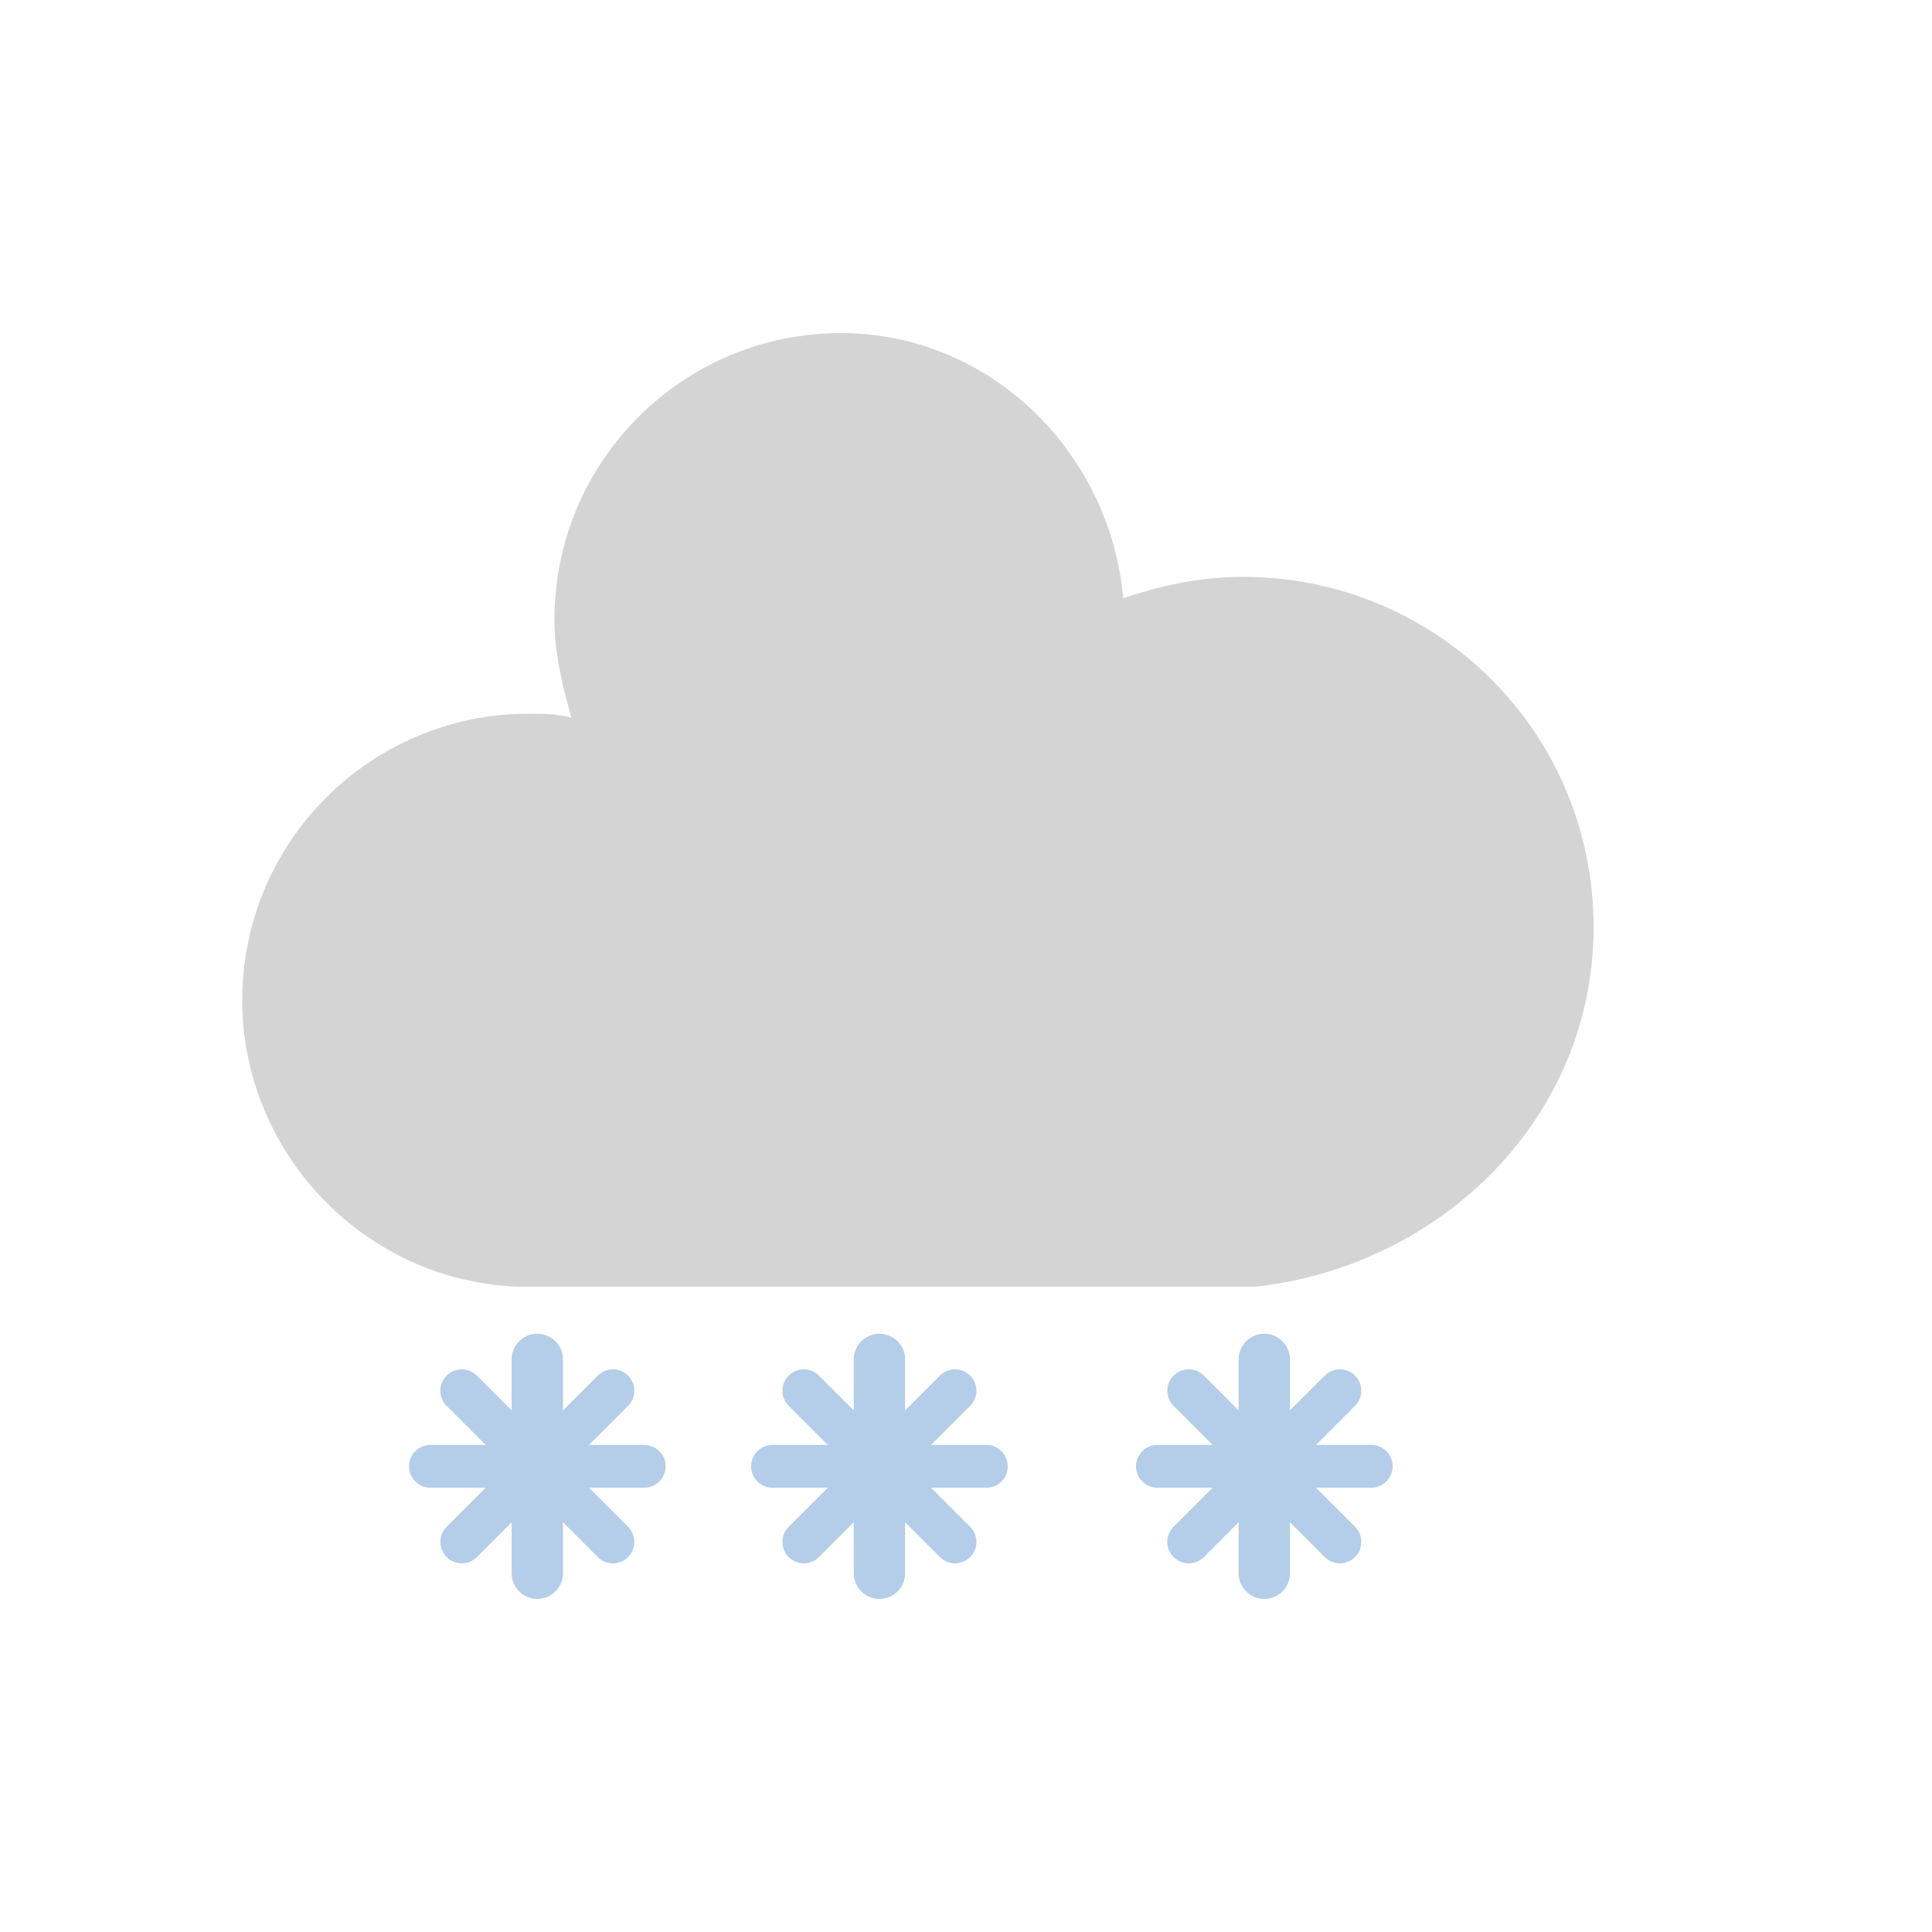
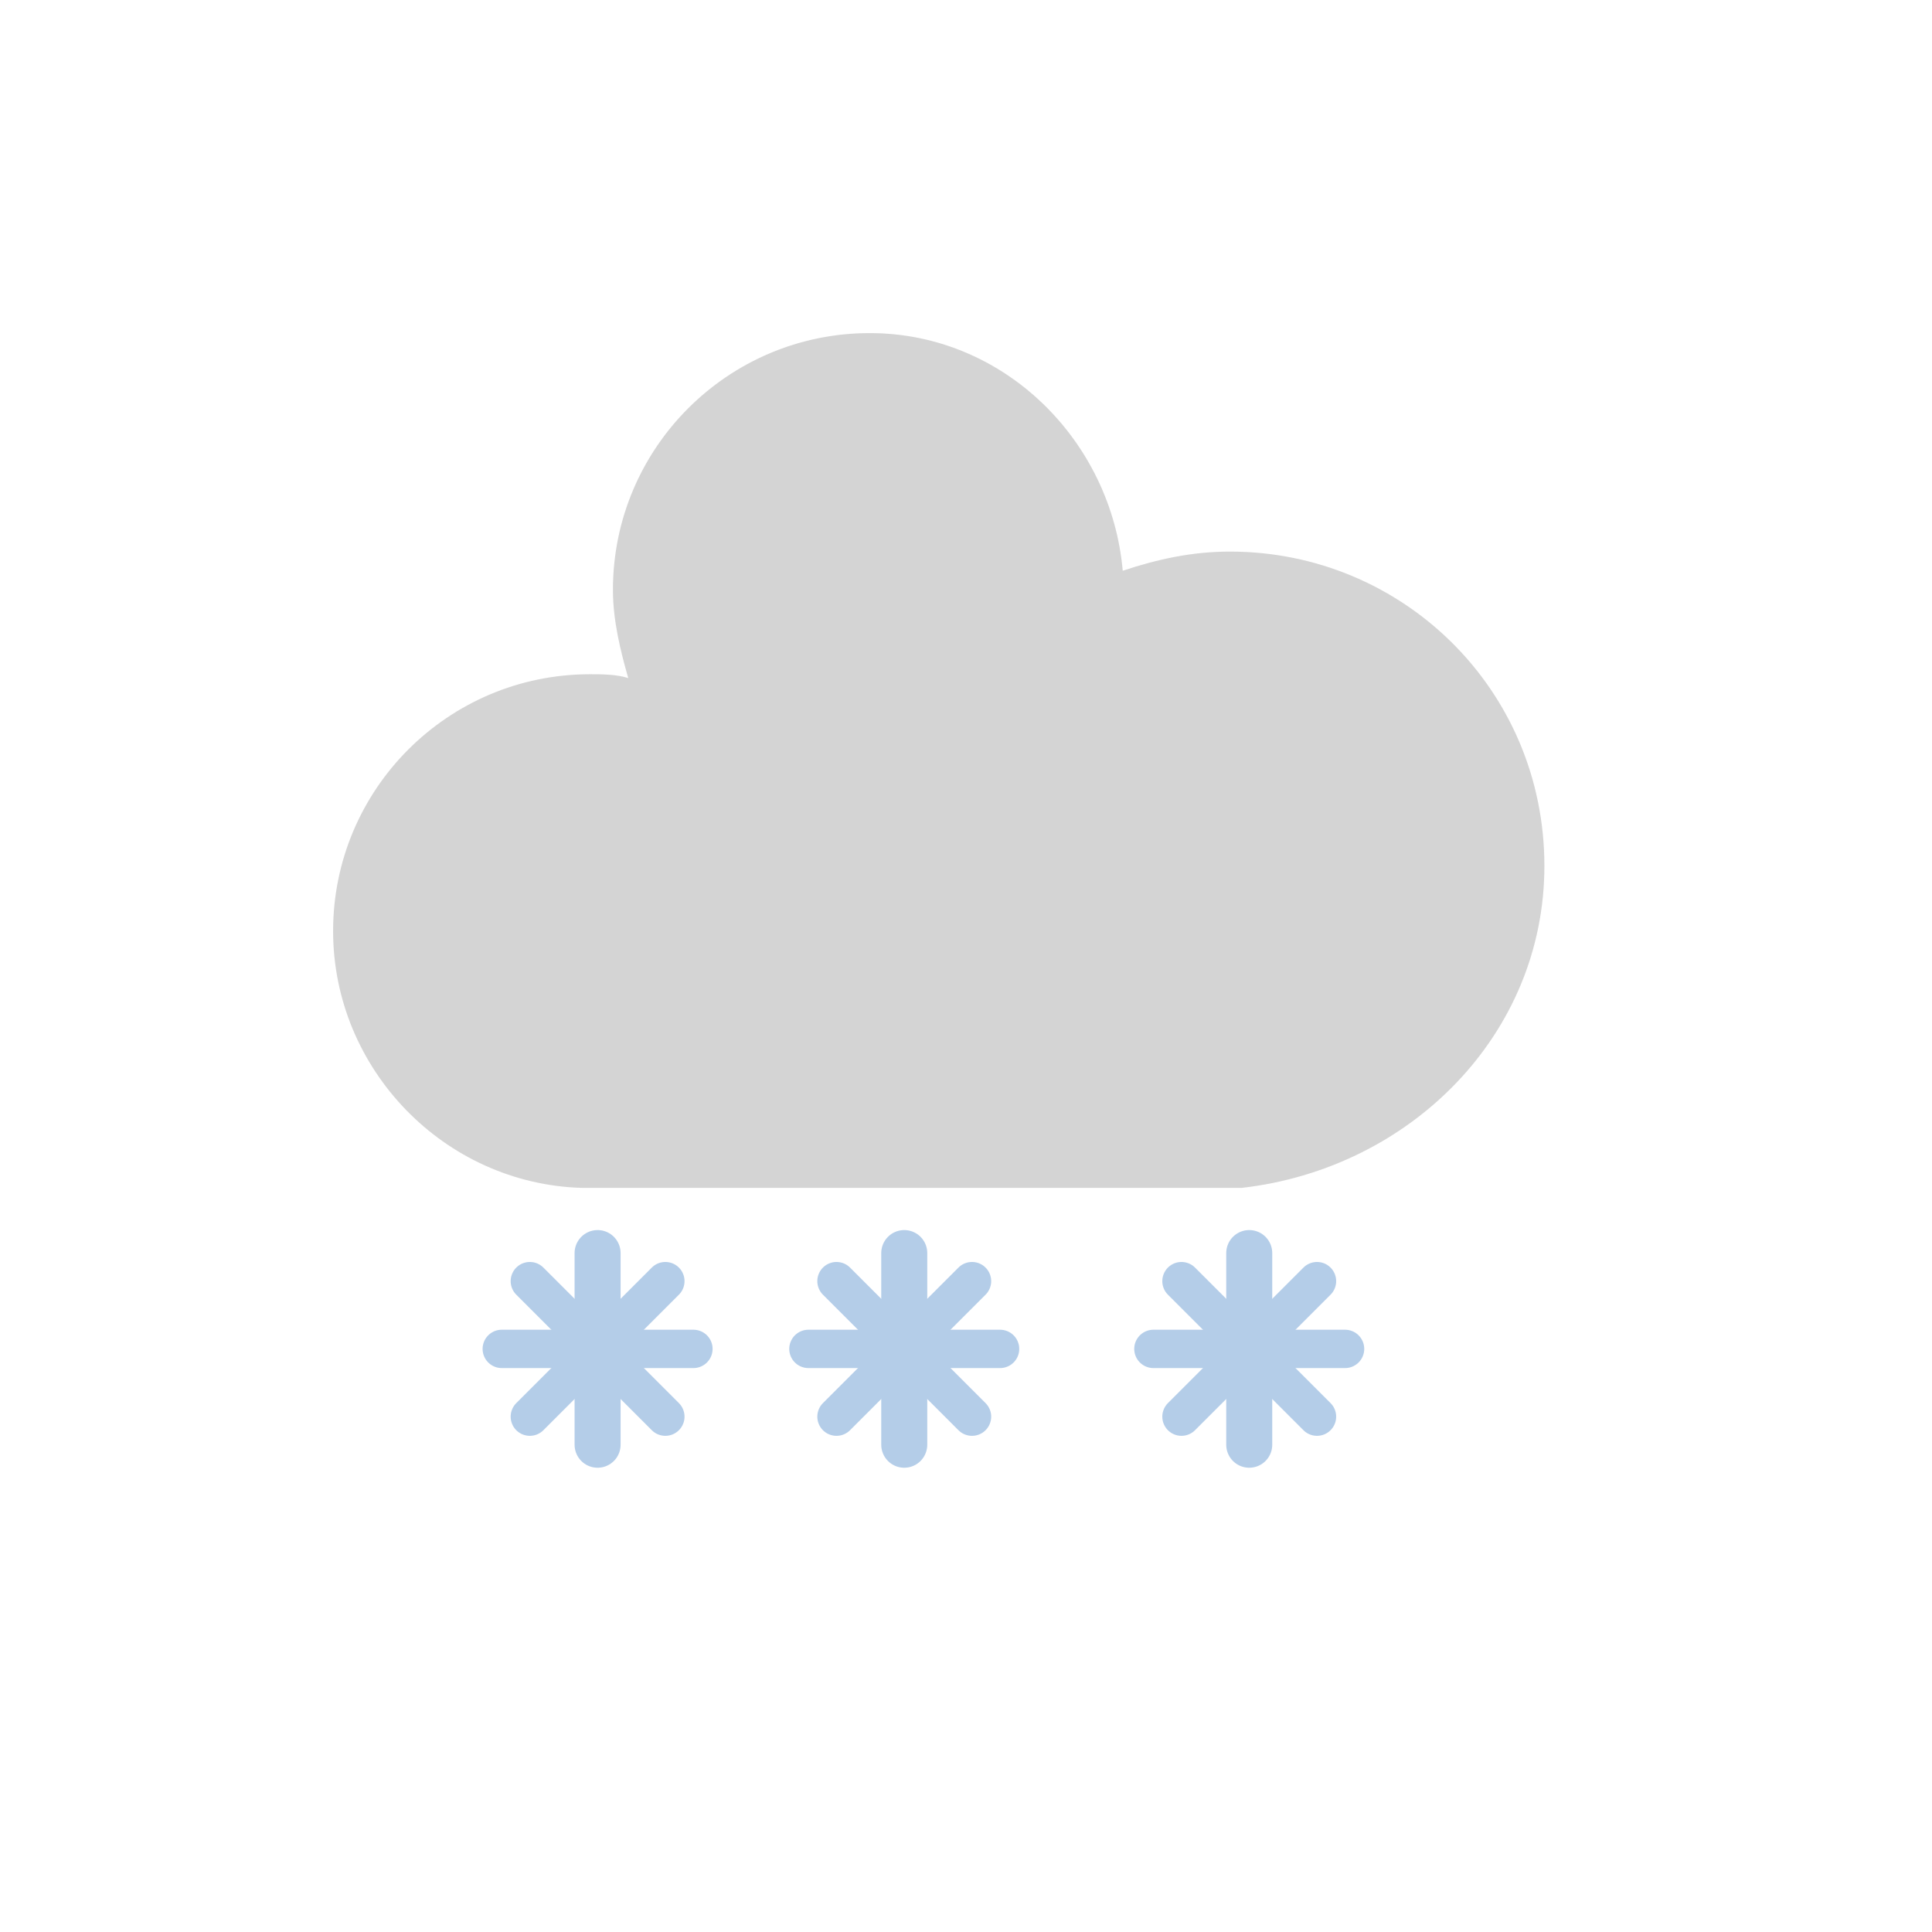
<svg xmlns="http://www.w3.org/2000/svg" version="1.1" width="63.8" height="63.8" viewbox="0 0 17 17" id="svg60">
  <defs id="defs15">
    <filter id="blur" width="2" height="2">
      <feComponentTransfer id="feComponentTransfer4">
        <feFuncA type="linear" slope="0.05" id="feFuncA2" />
      </feComponentTransfer>
      <feMerge id="feMerge10">
        <feMergeNode id="feMergeNode6" />
        <feMergeNode in="SourceGraphic" id="feMergeNode8" />
      </feMerge>
    </filter>
    <style type="text/css" id="style13">
/* CLOUDS */
@keyframes am-weather-cloud-2 {
	0% {
		-webkit-transform: translate(-2px,0px);
		-moz-transform: translate(-2px,0px);
		-ms-transform: translate(-2px,0px);
		transform: translate(-2px,0px);
	}
	50% {
		-webkit-transform: translate(1px,0px);
		-moz-transform: translate(1px,0px);
		-ms-transform: translate(1px,0px);
		transform: translate(1px,0px);
	}
	100% {
		-webkit-transform: translate(-2px,0px);
		-moz-transform: translate(-2px,0px);
		-ms-transform: translate(-2px,0px);
		transform: translate(-2px,0px);
	}

}
.am-weather-cloud-2 {
	-webkit-animation-name: am-weather-cloud-2;
	-moz-animation-name: am-weather-cloud-2;
	animation-name: am-weather-cloud-2;
	-webkit-animation-duration: 8s;
	-moz-animation-duration: 8s;
	animation-duration: 8s;
	-webkit-animation-timing-function: linear;
	-moz-animation-timing-function: linear;
	animation-timing-function: linear;
	-webkit-animation-iteration-count: infinite;
	-moz-animation-iteration-count: infinite;
	animation-iteration-count: infinite;
}
/* EASING */
.am-weather-easing-ease-in-out {
	-webkit-animation-timing-function: ease-in-out;
	-moz-animation-timing-function: ease-in-out;
	-ms-animation-timing-function: ease-in-out;
	animation-timing-function: ease-in-out;
}

/* SNOW */
@keyframes am-weather-snow {
	0% {
		-webkit-transform: translateX(0) translateY(0);
		-moz-transform: translateX(0) translateY(0);
		-ms-transform: translateX(0) translateY(0);
		transform: translateX(0) translateY(0);
	}
	33.33% {
		-webkit-transform: translateX(-1.2px) translateY(2px);
		-moz-transform: translateX(-1.2px) translateY(2px);
		-ms-transform: translateX(-1.2px) translateY(2px);
		transform: translateX(-1.2px) translateY(2px);
	}
	66.66% {
		-webkit-transform: translateX(1.4px) translateY(4px);
		-moz-transform: translateX(1.4px) translateY(4px);
		-ms-transform: translateX(1.4px) translateY(4px);
		transform: translateX(1.4px) translateY(4px);
		opacity: 1;
	}
	100% {
		-webkit-transform: translateX(-1.6px) translateY(6px);
		-moz-transform: translateX(-1.6px) translateY(6px);
		-ms-transform: translateX(-1.6px) translateY(6px);
		transform: translateX(-1.6px) translateY(6px);
		opacity: 0;
	}
}
@keyframes am-weather-snow-reverse {
	0% {
		-webkit-transform: translateX(0) translateY(0);
		-moz-transform: translateX(0) translateY(0);
		-ms-transform: translateX(0) translateY(0);
		transform: translateX(0) translateY(0);
	}
	33.33% {
		-webkit-transform: translateX(1.2px) translateY(2px);
		-moz-transform: translateX(1.2px) translateY(2px);
		-ms-transform: translateX(1.2px) translateY(2px);
		transform: translateX(1.2px) translateY(2px);
	}
	66.66% {
		-webkit-transform: translateX(-1.4px) translateY(4px);
		-moz-transform: translateX(-1.4px) translateY(4px);
		-ms-transform: translateX(-1.4px) translateY(4px);
		transform: translateX(-1.4px) translateY(4px);
		opacity: 1;
	}
	100% {
		-webkit-transform: translateX(1.6px) translateY(6px);
		-moz-transform: translateX(1.6px) translateY(6px);
		-ms-transform: translateX(1.6px) translateY(6px);
		transform: translateX(1.6px) translateY(6px);
		opacity: 0;
	}
}
.am-weather-snow-1 {
	-webkit-animation-name: am-weather-snow;
	-moz-animation-name: am-weather-snow;
	-ms-animation-name: am-weather-snow;
	animation-name: am-weather-snow;
	-webkit-animation-duration: 2s;
	-moz-animation-duration: 2s;
	-ms-animation-duration: 2s;
	animation-duration: 2s;
	-webkit-animation-timing-function: linear;
	-moz-animation-timing-function: linear;
	-ms-animation-timing-function: linear;
	animation-timing-function: linear;
	-webkit-animation-iteration-count: infinite;
	-moz-animation-iteration-count: infinite;
	-ms-animation-iteration-count: infinite;
	animation-iteration-count: infinite;
}
.am-weather-snow-2 {
	-webkit-animation-name: am-weather-snow;
	-moz-animation-name: am-weather-snow;
	-ms-animation-name: am-weather-snow;
	animation-name: am-weather-snow;
	-webkit-animation-delay: 1.2s;
	-moz-animation-delay: 1.2s;
	-ms-animation-delay: 1.2s;
	animation-delay: 1.2s;
	-webkit-animation-duration: 2s;
	-moz-animation-duration: 2s;
	-ms-animation-duration: 2s;
	animation-duration: 2s;
	-webkit-animation-timing-function: linear;
	-moz-animation-timing-function: linear;
	-ms-animation-timing-function: linear;
	animation-timing-function: linear;
	-webkit-animation-iteration-count: infinite;
	-moz-animation-iteration-count: infinite;
	-ms-animation-iteration-count: infinite;
	animation-iteration-count: infinite;
}
.am-weather-snow-3 {
	-webkit-animation-name: am-weather-snow-reverse;
	-moz-animation-name: am-weather-snow-reverse;
	-ms-animation-name: am-weather-snow-reverse;
	animation-name: am-weather-snow-reverse;
	-webkit-animation-duration: 2s;
	-moz-animation-duration: 2s;
	-ms-animation-duration: 2s;
	animation-duration: 2s;
	-webkit-animation-timing-function: linear;
	-moz-animation-timing-function: linear;
	-ms-animation-timing-function: linear;
	animation-timing-function: linear;
	-webkit-animation-iteration-count: infinite;
	-moz-animation-iteration-count: infinite;
	-ms-animation-iteration-count: infinite;
	animation-iteration-count: infinite;
}</style>
  </defs>
  <g filter="url(#blur)" id="snowy-6">
-     <g transform="matrix(1.412162,0,0,1.412162,13.50743,-3.827703)" id="g57">
+     <g transform="matrix(1.265823,0,0,1.265823,15.93671,-2.291139)" id="g57">
      <g class="am-weather-cloud-2 am-weather-easing-ease-in-out" id="g19">
        <path d="m 47.7,35.4 c 0,-4.6 -3.7,-8.2 -8.2,-8.2 -1,0 -1.9,0.2 -2.8,0.5 -0.3,-3.4 -3.1,-6.2 -6.6,-6.2 -3.7,0 -6.7,3 -6.7,6.7 0,0.8 0.2,1.6 0.4,2.3 -0.3,-0.1 -0.7,-0.1 -1,-0.1 -3.7,0 -6.7,3 -6.7,6.7 0,3.6 2.9,6.6 6.5,6.7 h 17.2 c 4.4,-0.5 7.9,-4 7.9,-8.4 z" fill="#d4d4d4" transform="translate(-20,-11)" id="path17" />
      </g>
      <g class="am-weather-snow-1" id="g31">
        <g transform="translate(3,28)" id="g29">
          <line fill="none" stroke="#b4cde8" stroke-linecap="round" stroke-width="1.2" transform="translate(0,9)" x1="0" x2="0" y1="-2.5" y2="2.5" id="line21" />
          <line fill="none" stroke="#b4cde8" stroke-linecap="round" stroke-width="1" transform="rotate(45,-10.86396,4.5)" x1="0" x2="0" y1="-2.5" y2="2.5" id="line23" />
          <line fill="none" stroke="#b4cde8" stroke-linecap="round" stroke-width="1" transform="rotate(90,-4.5,4.5)" x1="0" x2="0" y1="-2.5" y2="2.5" id="line25" />
          <line fill="none" stroke="#b4cde8" stroke-linecap="round" stroke-width="1" transform="rotate(135,-1.863961,4.5)" x1="0" x2="0" y1="-2.5" y2="2.5" id="line27" />
        </g>
      </g>
      <g class="am-weather-snow-2" id="g43">
        <g transform="translate(11,28)" id="g41">
          <line fill="none" stroke="#b4cde8" stroke-linecap="round" stroke-width="1.2" transform="translate(0,9)" x1="0" x2="0" y1="-2.5" y2="2.5" id="line33" />
          <line fill="none" stroke="#b4cde8" stroke-linecap="round" stroke-width="1" transform="rotate(45,-10.86396,4.5)" x1="0" x2="0" y1="-2.5" y2="2.5" id="line35" />
          <line fill="none" stroke="#b4cde8" stroke-linecap="round" stroke-width="1" transform="rotate(90,-4.5,4.5)" x1="0" x2="0" y1="-2.5" y2="2.5" id="line37" />
          <line fill="none" stroke="#b4cde8" stroke-linecap="round" stroke-width="1" transform="rotate(135,-1.863961,4.5)" x1="0" x2="0" y1="-2.5" y2="2.5" id="line39" />
        </g>
      </g>
      <g class="am-weather-snow-3" id="g55">
        <g transform="translate(20,28)" id="g53">
          <line fill="none" stroke="#b4cde8" stroke-linecap="round" stroke-width="1.2" transform="translate(0,9)" x1="0" x2="0" y1="-2.5" y2="2.5" id="line45" />
          <line fill="none" stroke="#b4cde8" stroke-linecap="round" stroke-width="1" transform="rotate(45,-10.86396,4.5)" x1="0" x2="0" y1="-2.5" y2="2.5" id="line47" />
          <line fill="none" stroke="#b4cde8" stroke-linecap="round" stroke-width="1" transform="rotate(90,-4.5,4.5)" x1="0" x2="0" y1="-2.5" y2="2.5" id="line49" />
          <line fill="none" stroke="#b4cde8" stroke-linecap="round" stroke-width="1" transform="rotate(135,-1.863961,4.5)" x1="0" x2="0" y1="-2.5" y2="2.5" id="line51" />
        </g>
      </g>
    </g>
  </g>
</svg>
